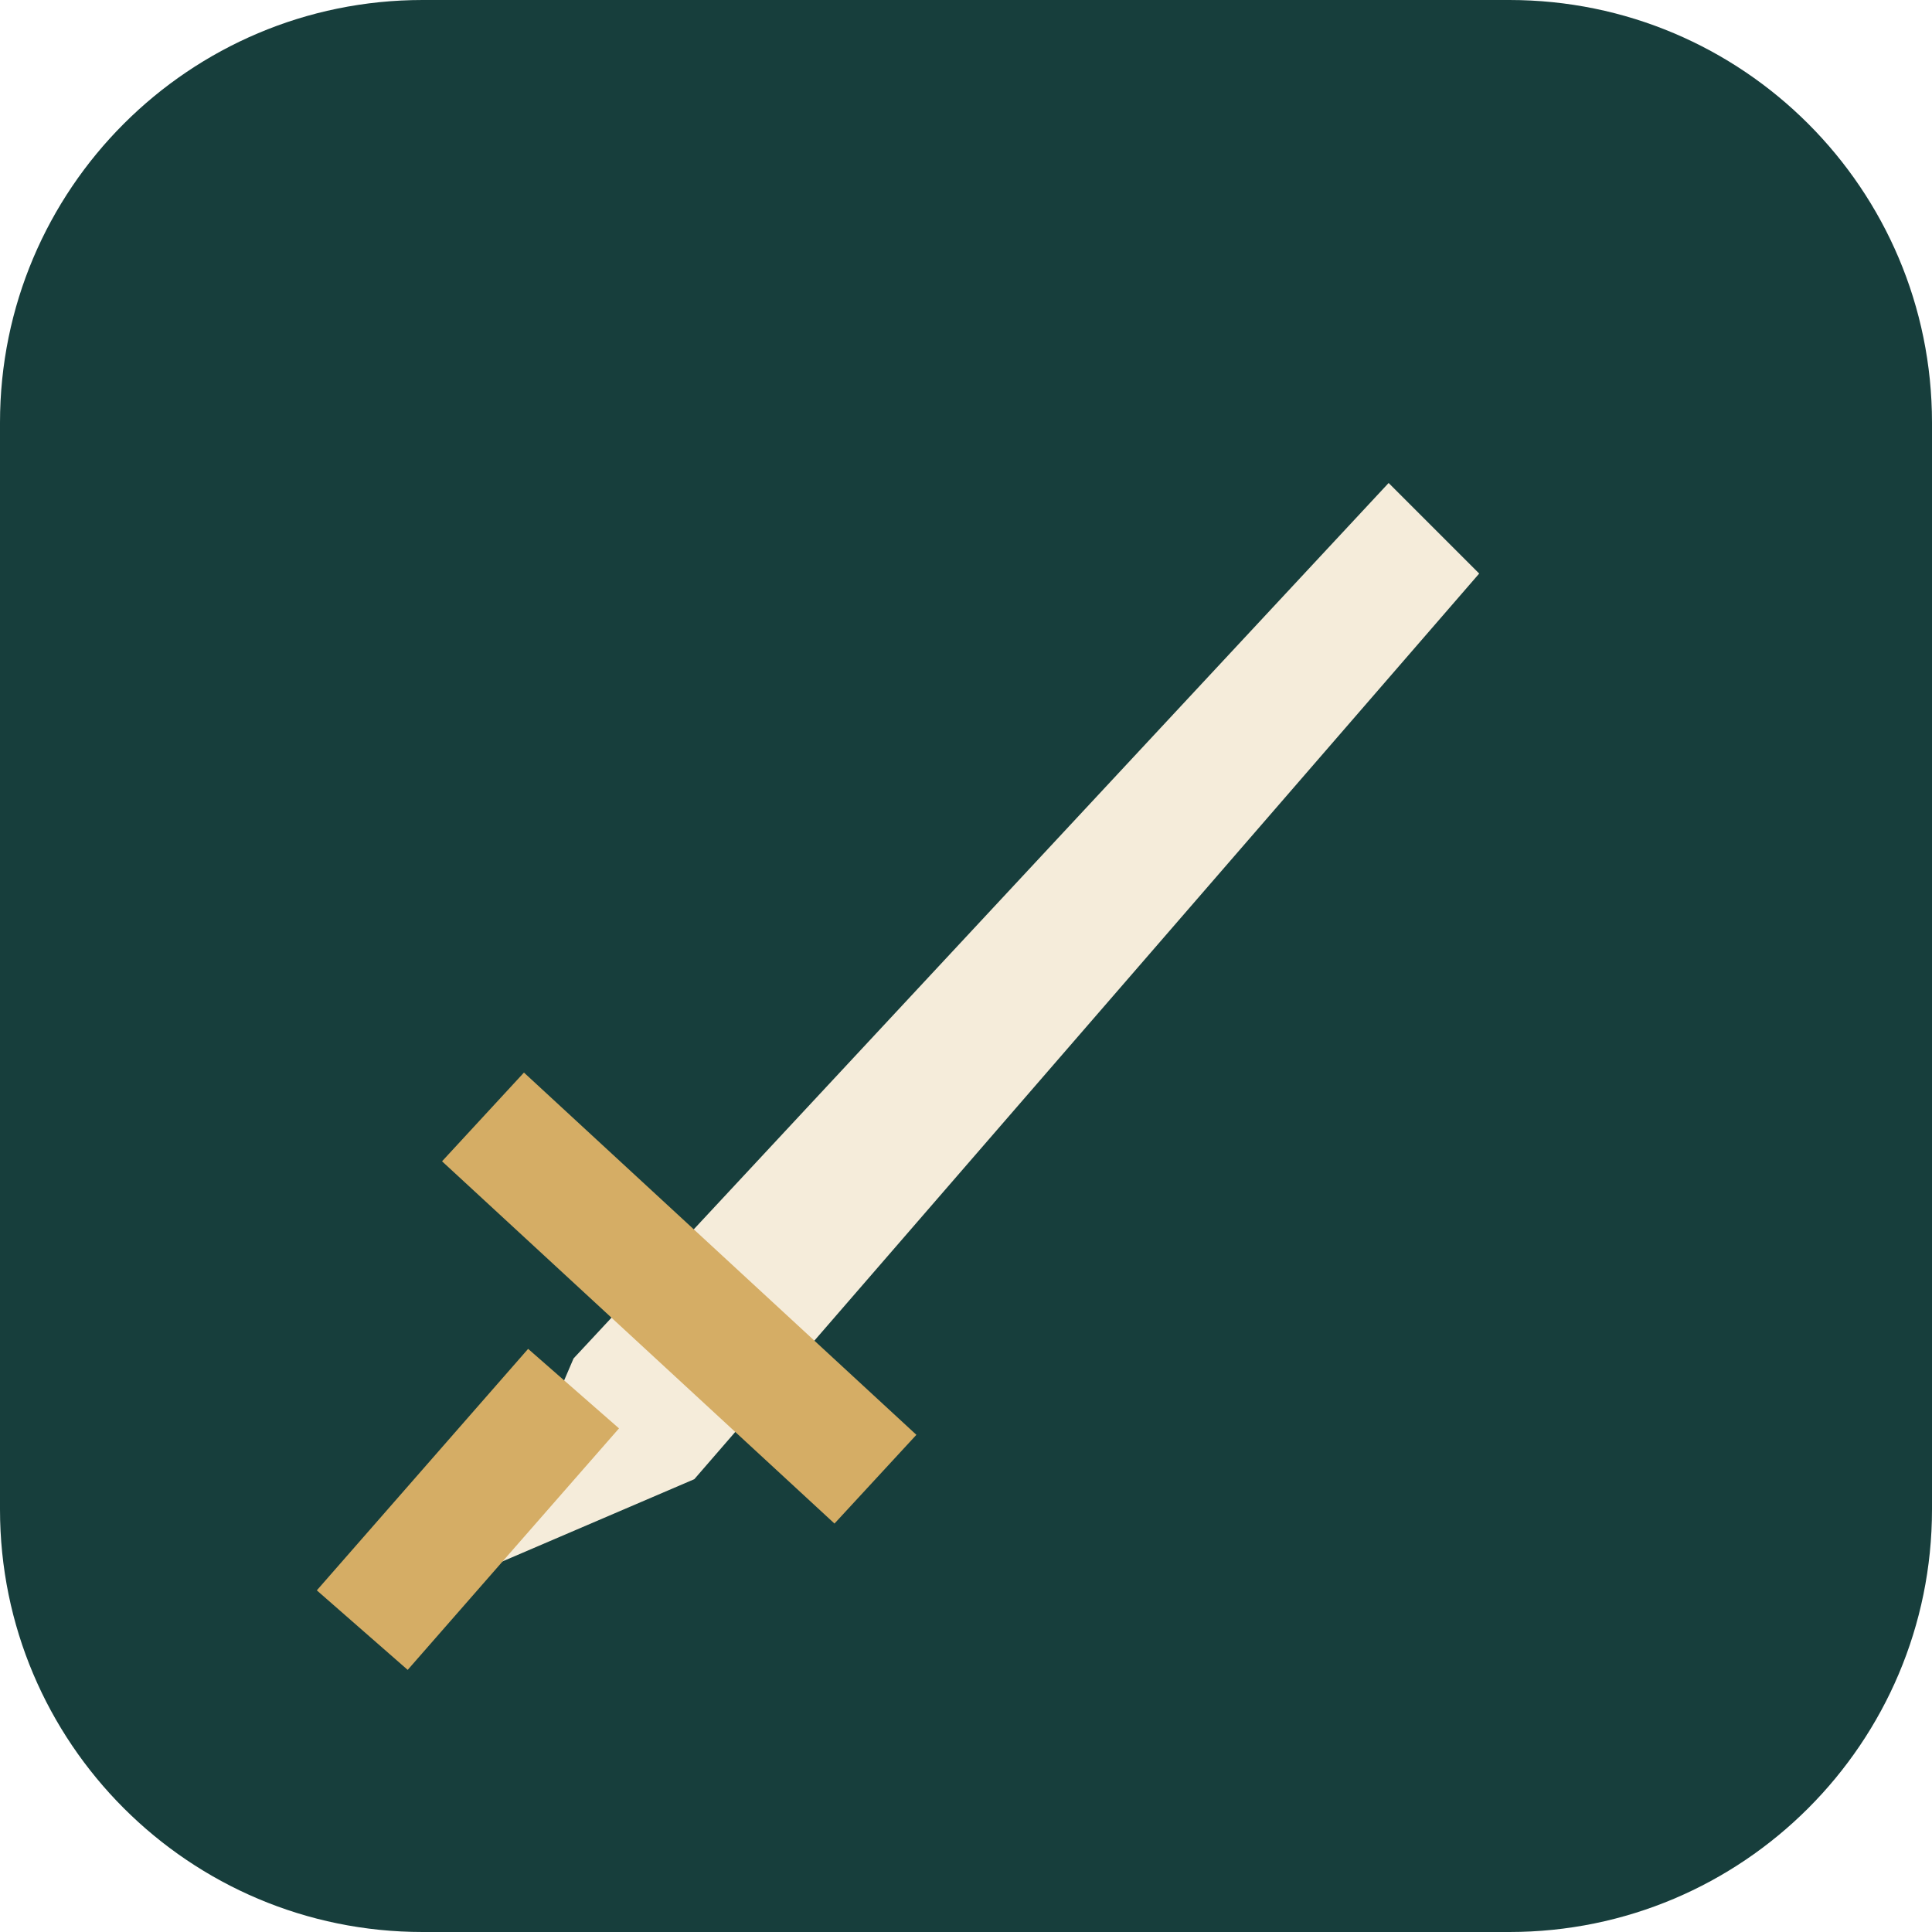
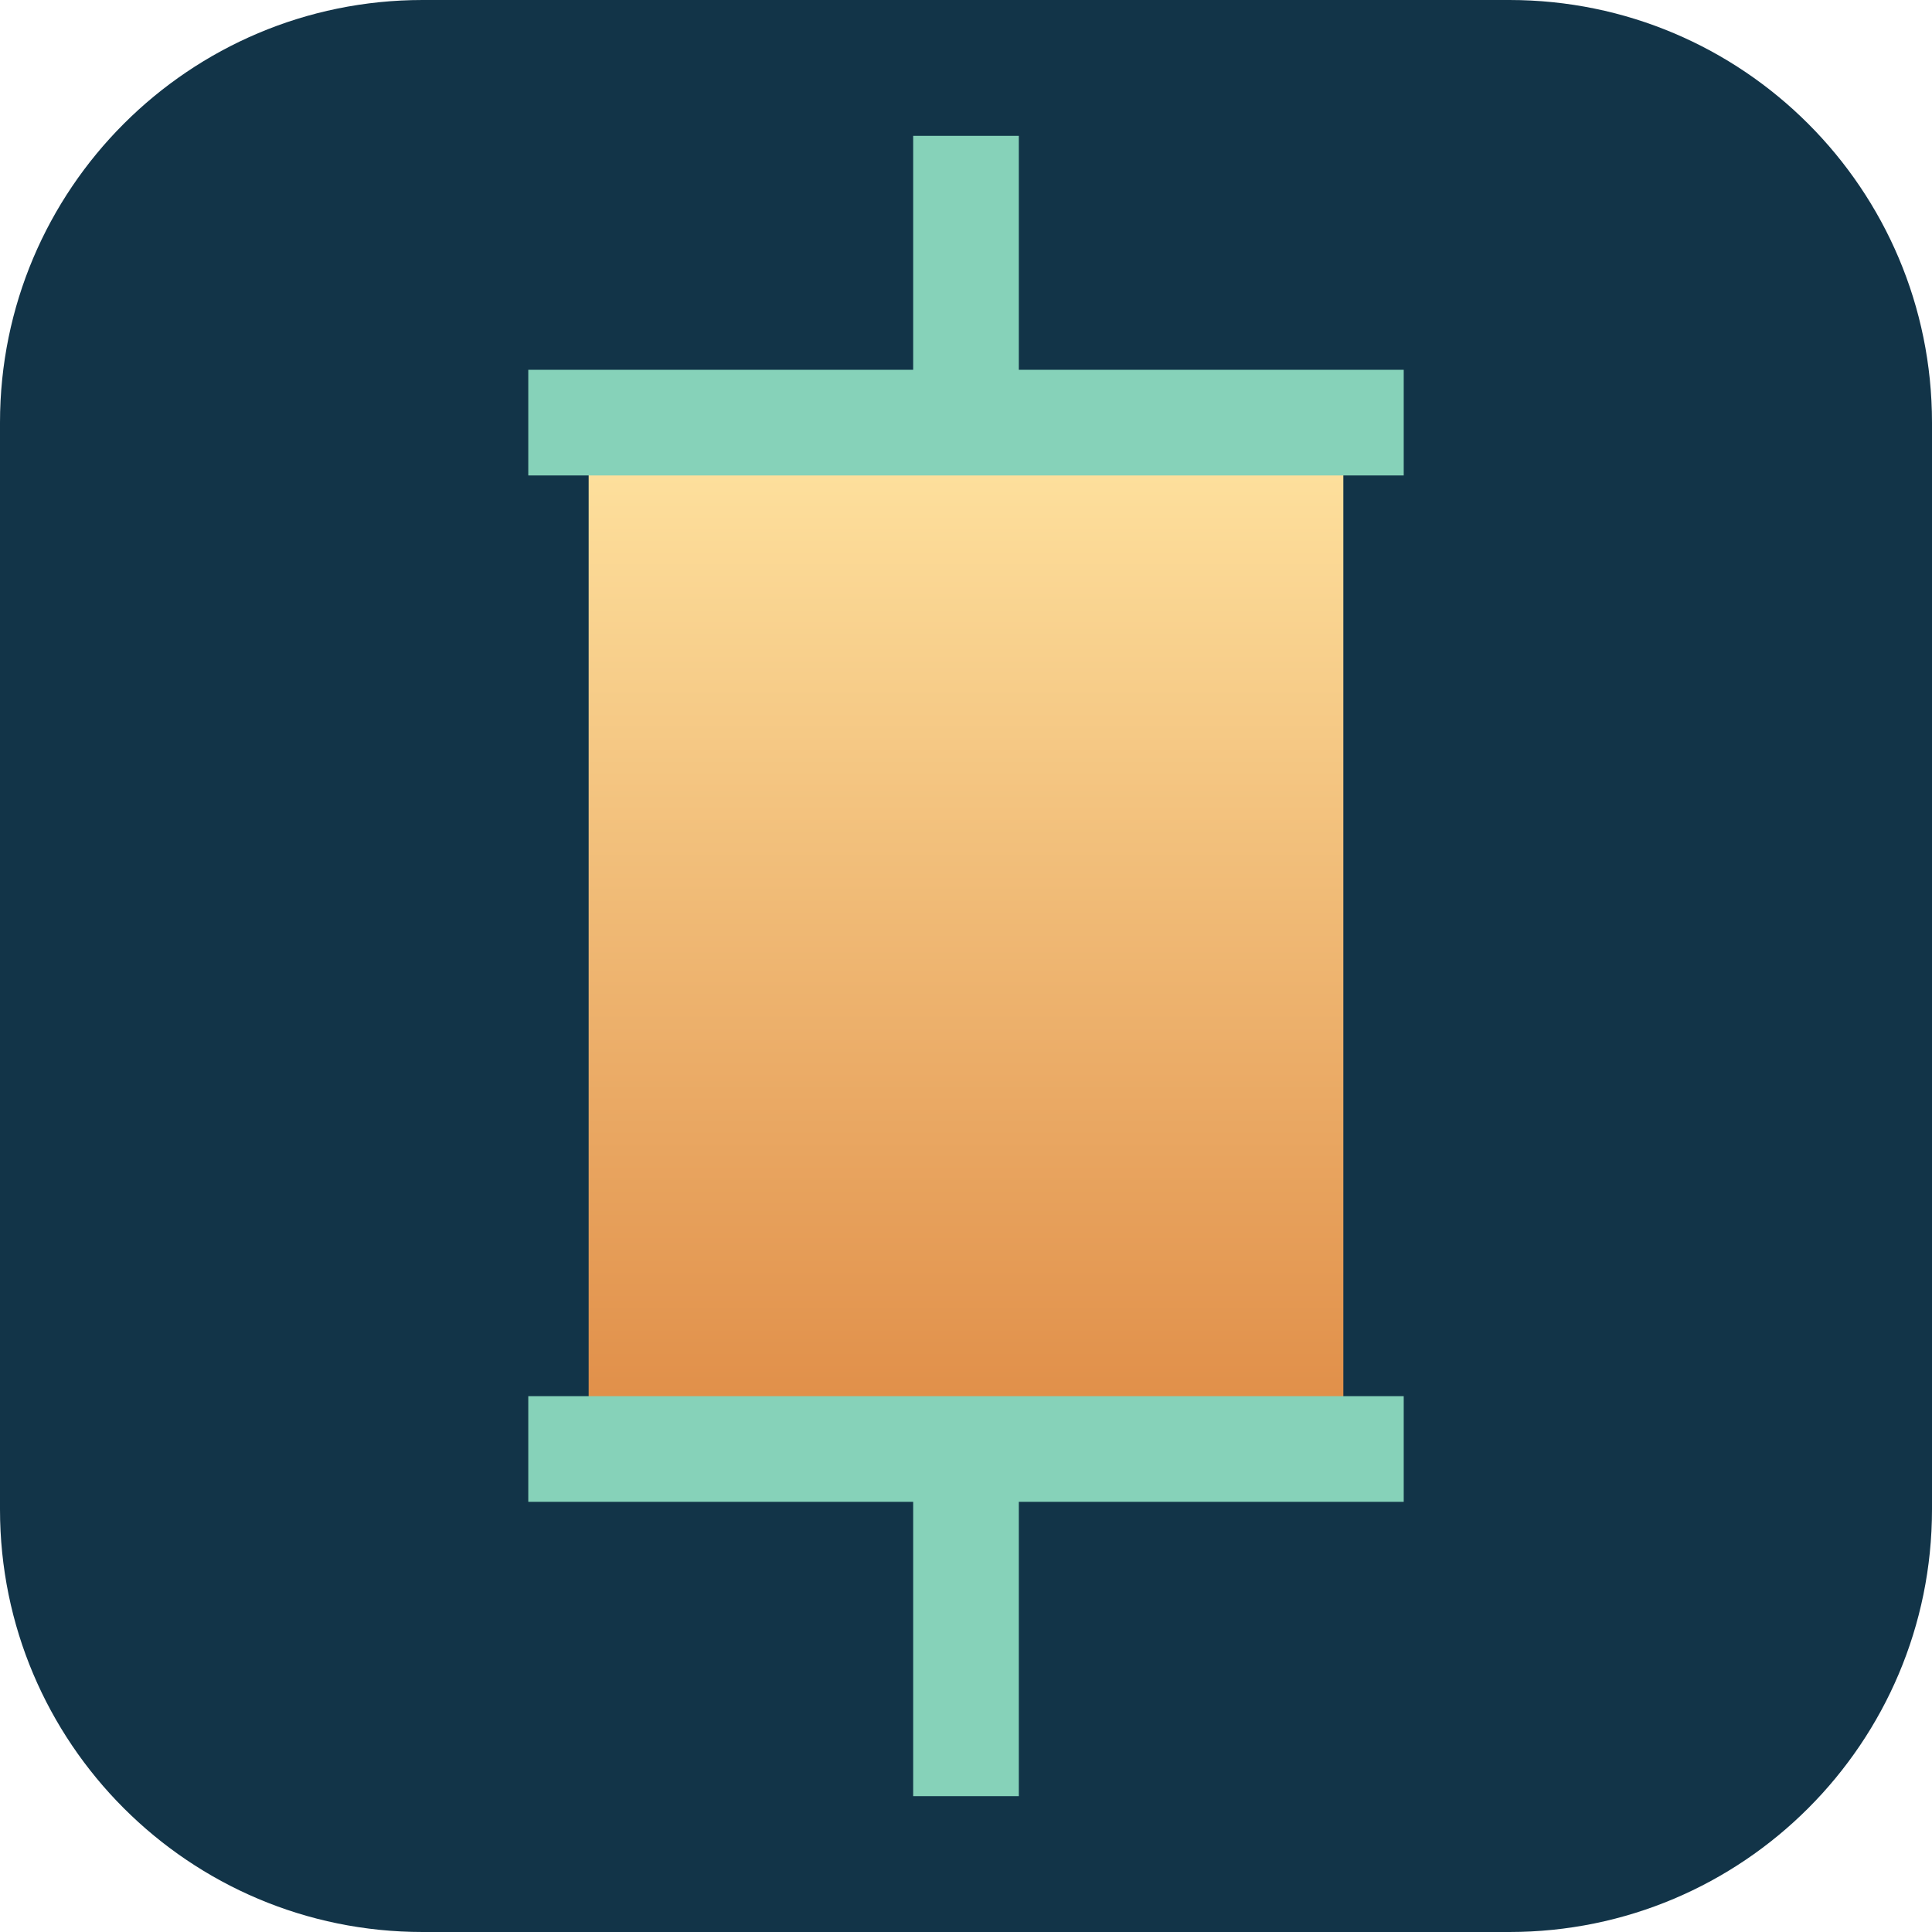
- <svg xmlns="http://www.w3.org/2000/svg" viewBox="0 0 64 64">
-   <rect width="64" height="64" rx="14" fill="#173e3c" />
-   <path d="m19 45 27-29 3 3-26 30-7 3z" fill="#f5ecda" />
-   <path d="m16 37 13 12M19 46l-7 8" stroke="#d5ad65" stroke-width="4" />
+ <svg xmlns="http://www.w3.org/2000/svg" viewBox="0 0 128 128">
+   <defs>
+     <linearGradient id="jade" x2="1" y2="1">
+       <stop stop-color="#68d8bf" />
+       <stop offset="1" stop-color="#176d78" />
+     </linearGradient>
+     <linearGradient id="gold" x2="0" y2="1">
+       <stop stop-color="#ffe4a1" />
+       <stop offset="1" stop-color="#df8b45" />
+     </linearGradient>
+     <linearGradient id="sky" x2="0" y2="1">
+       <stop stop-color="#10273e" />
+       <stop offset=".6" stop-color="#286773" />
+       <stop offset="1" stop-color="#101d33" />
+     </linearGradient>
+     <radialGradient id="glow">
+       <stop stop-color="#ffce76" stop-opacity=".5" />
+       <stop offset="1" stop-color="#ffce76" stop-opacity="0" />
+     </radialGradient>
+   </defs>
+   <rect width="128" height="128" rx="28" fill="#123448" />
+   <path d="M39 28h50v68H39Z" fill="url(#gold)" />
+   <path d="M35 28h58M35 96h58M64 97v22M64 9v18" stroke="#86d2b9" stroke-width="7" />
</svg>
